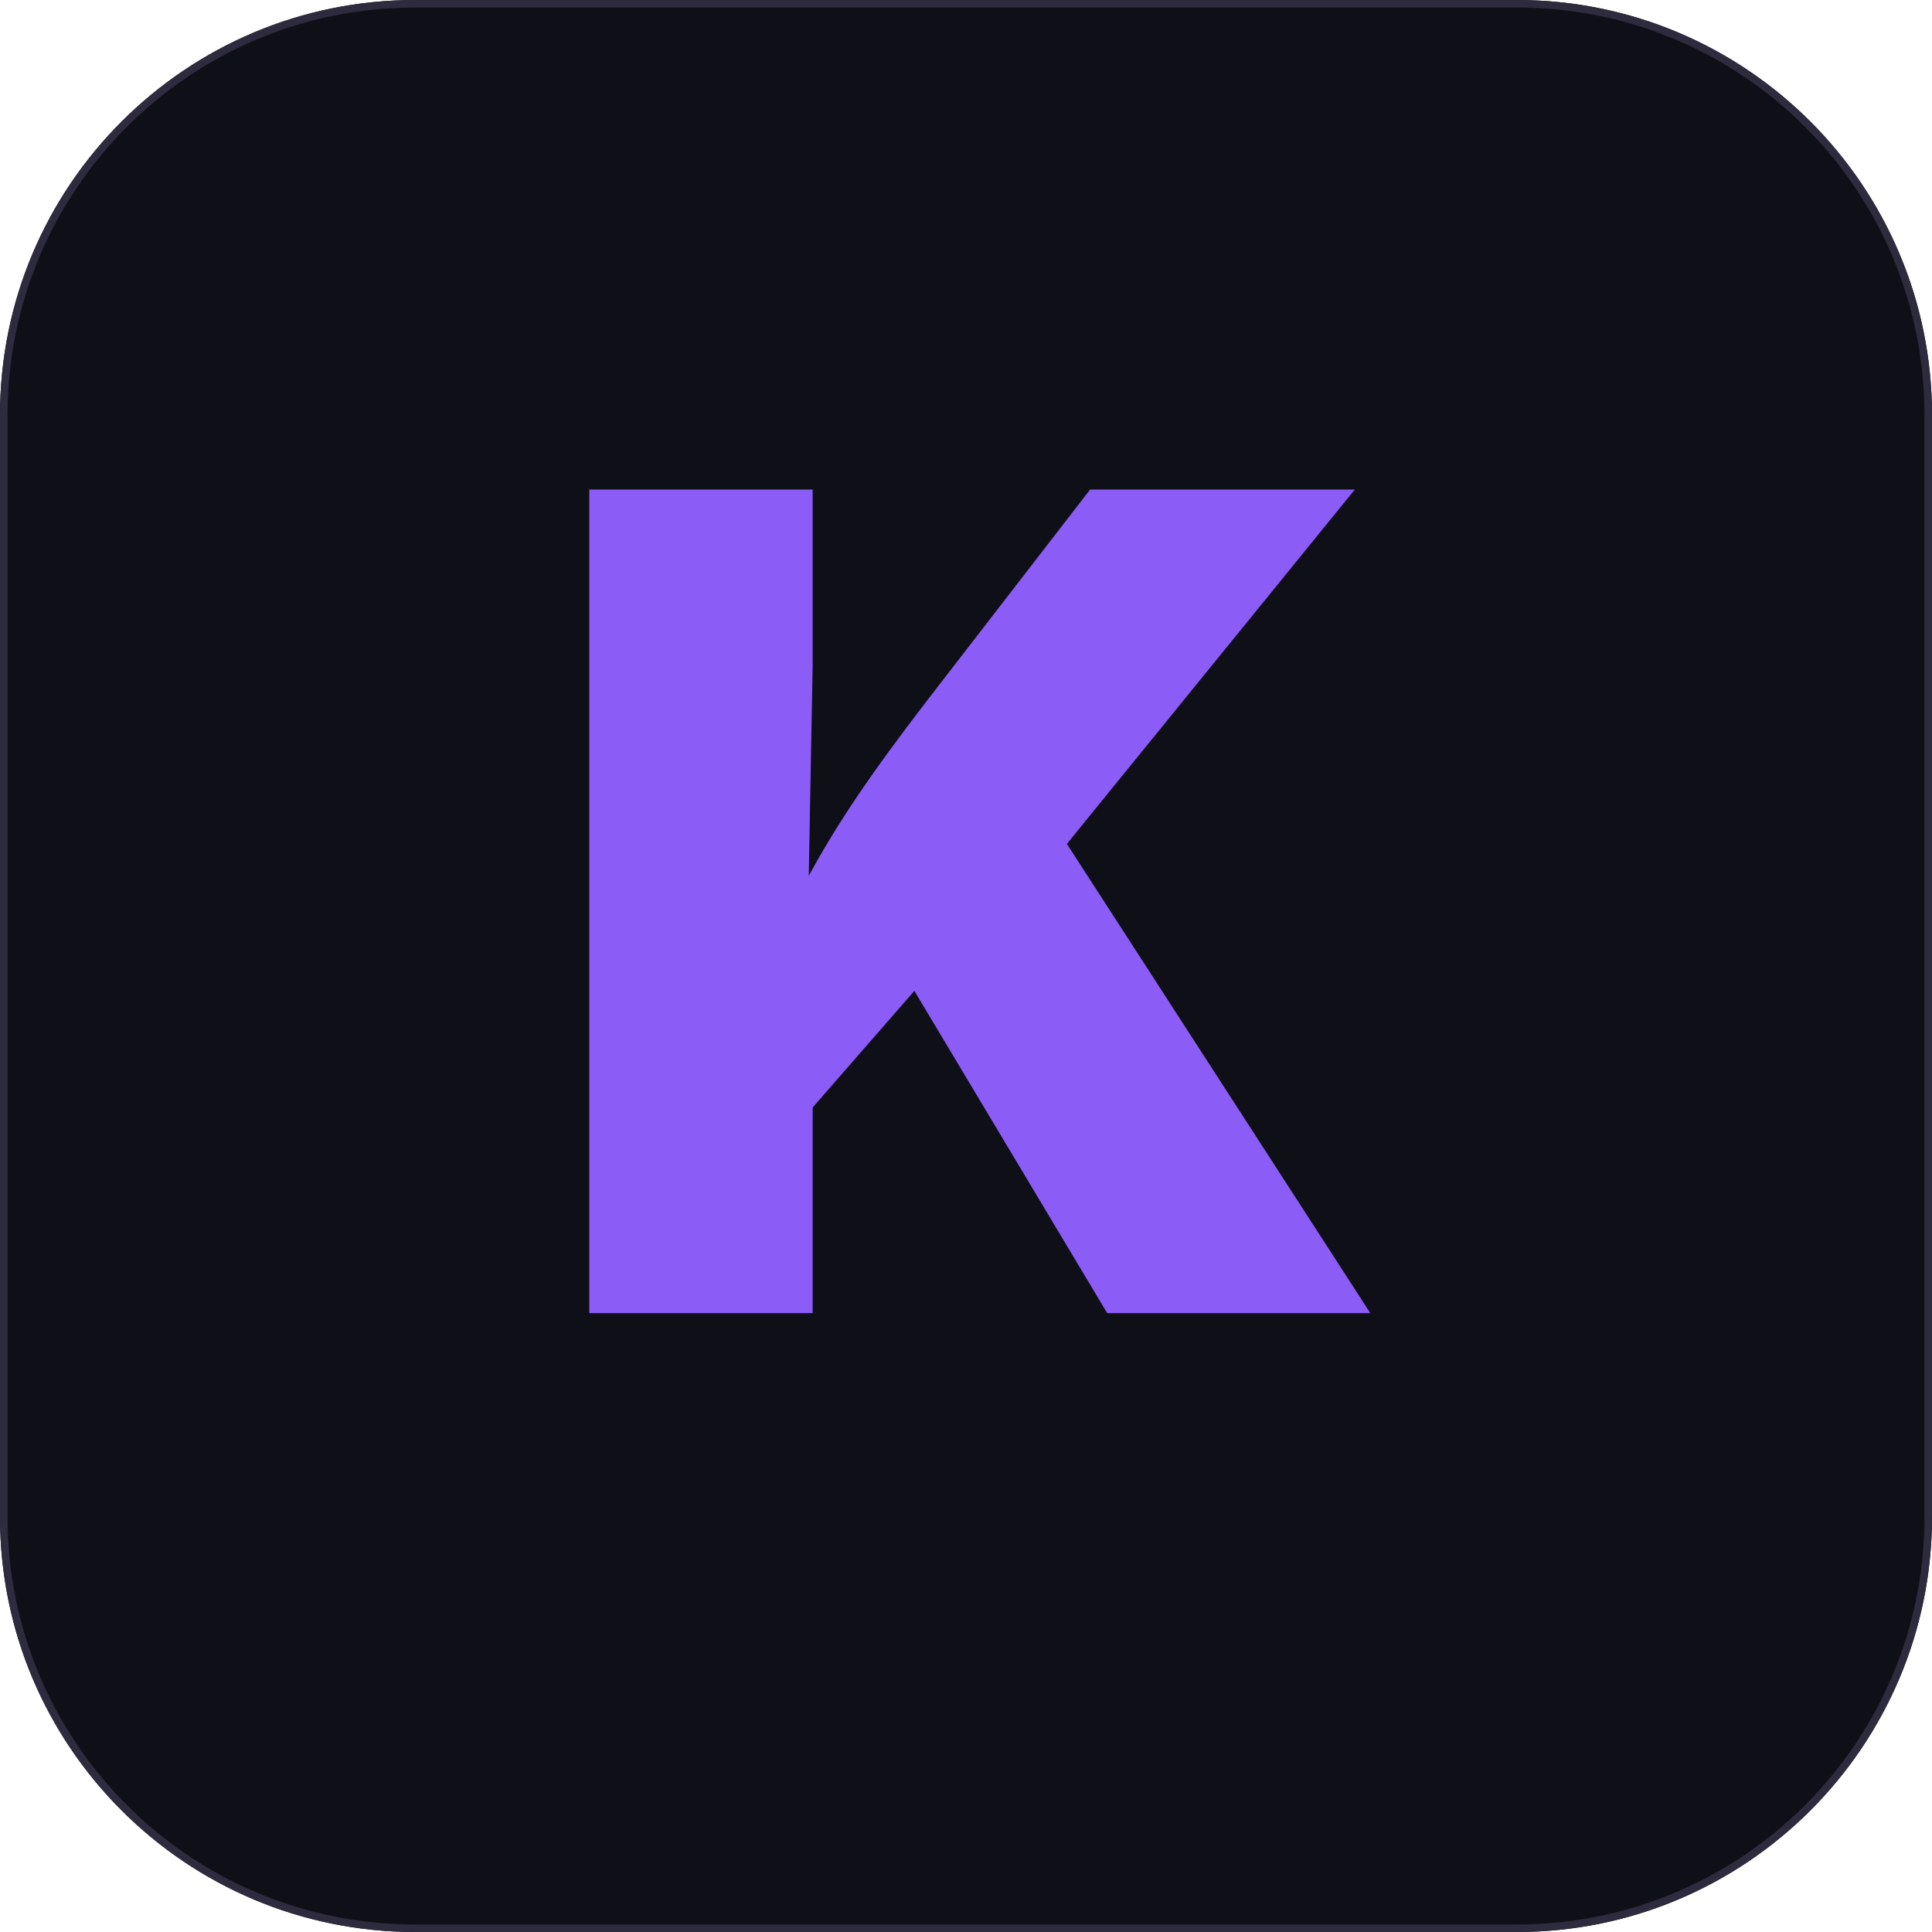
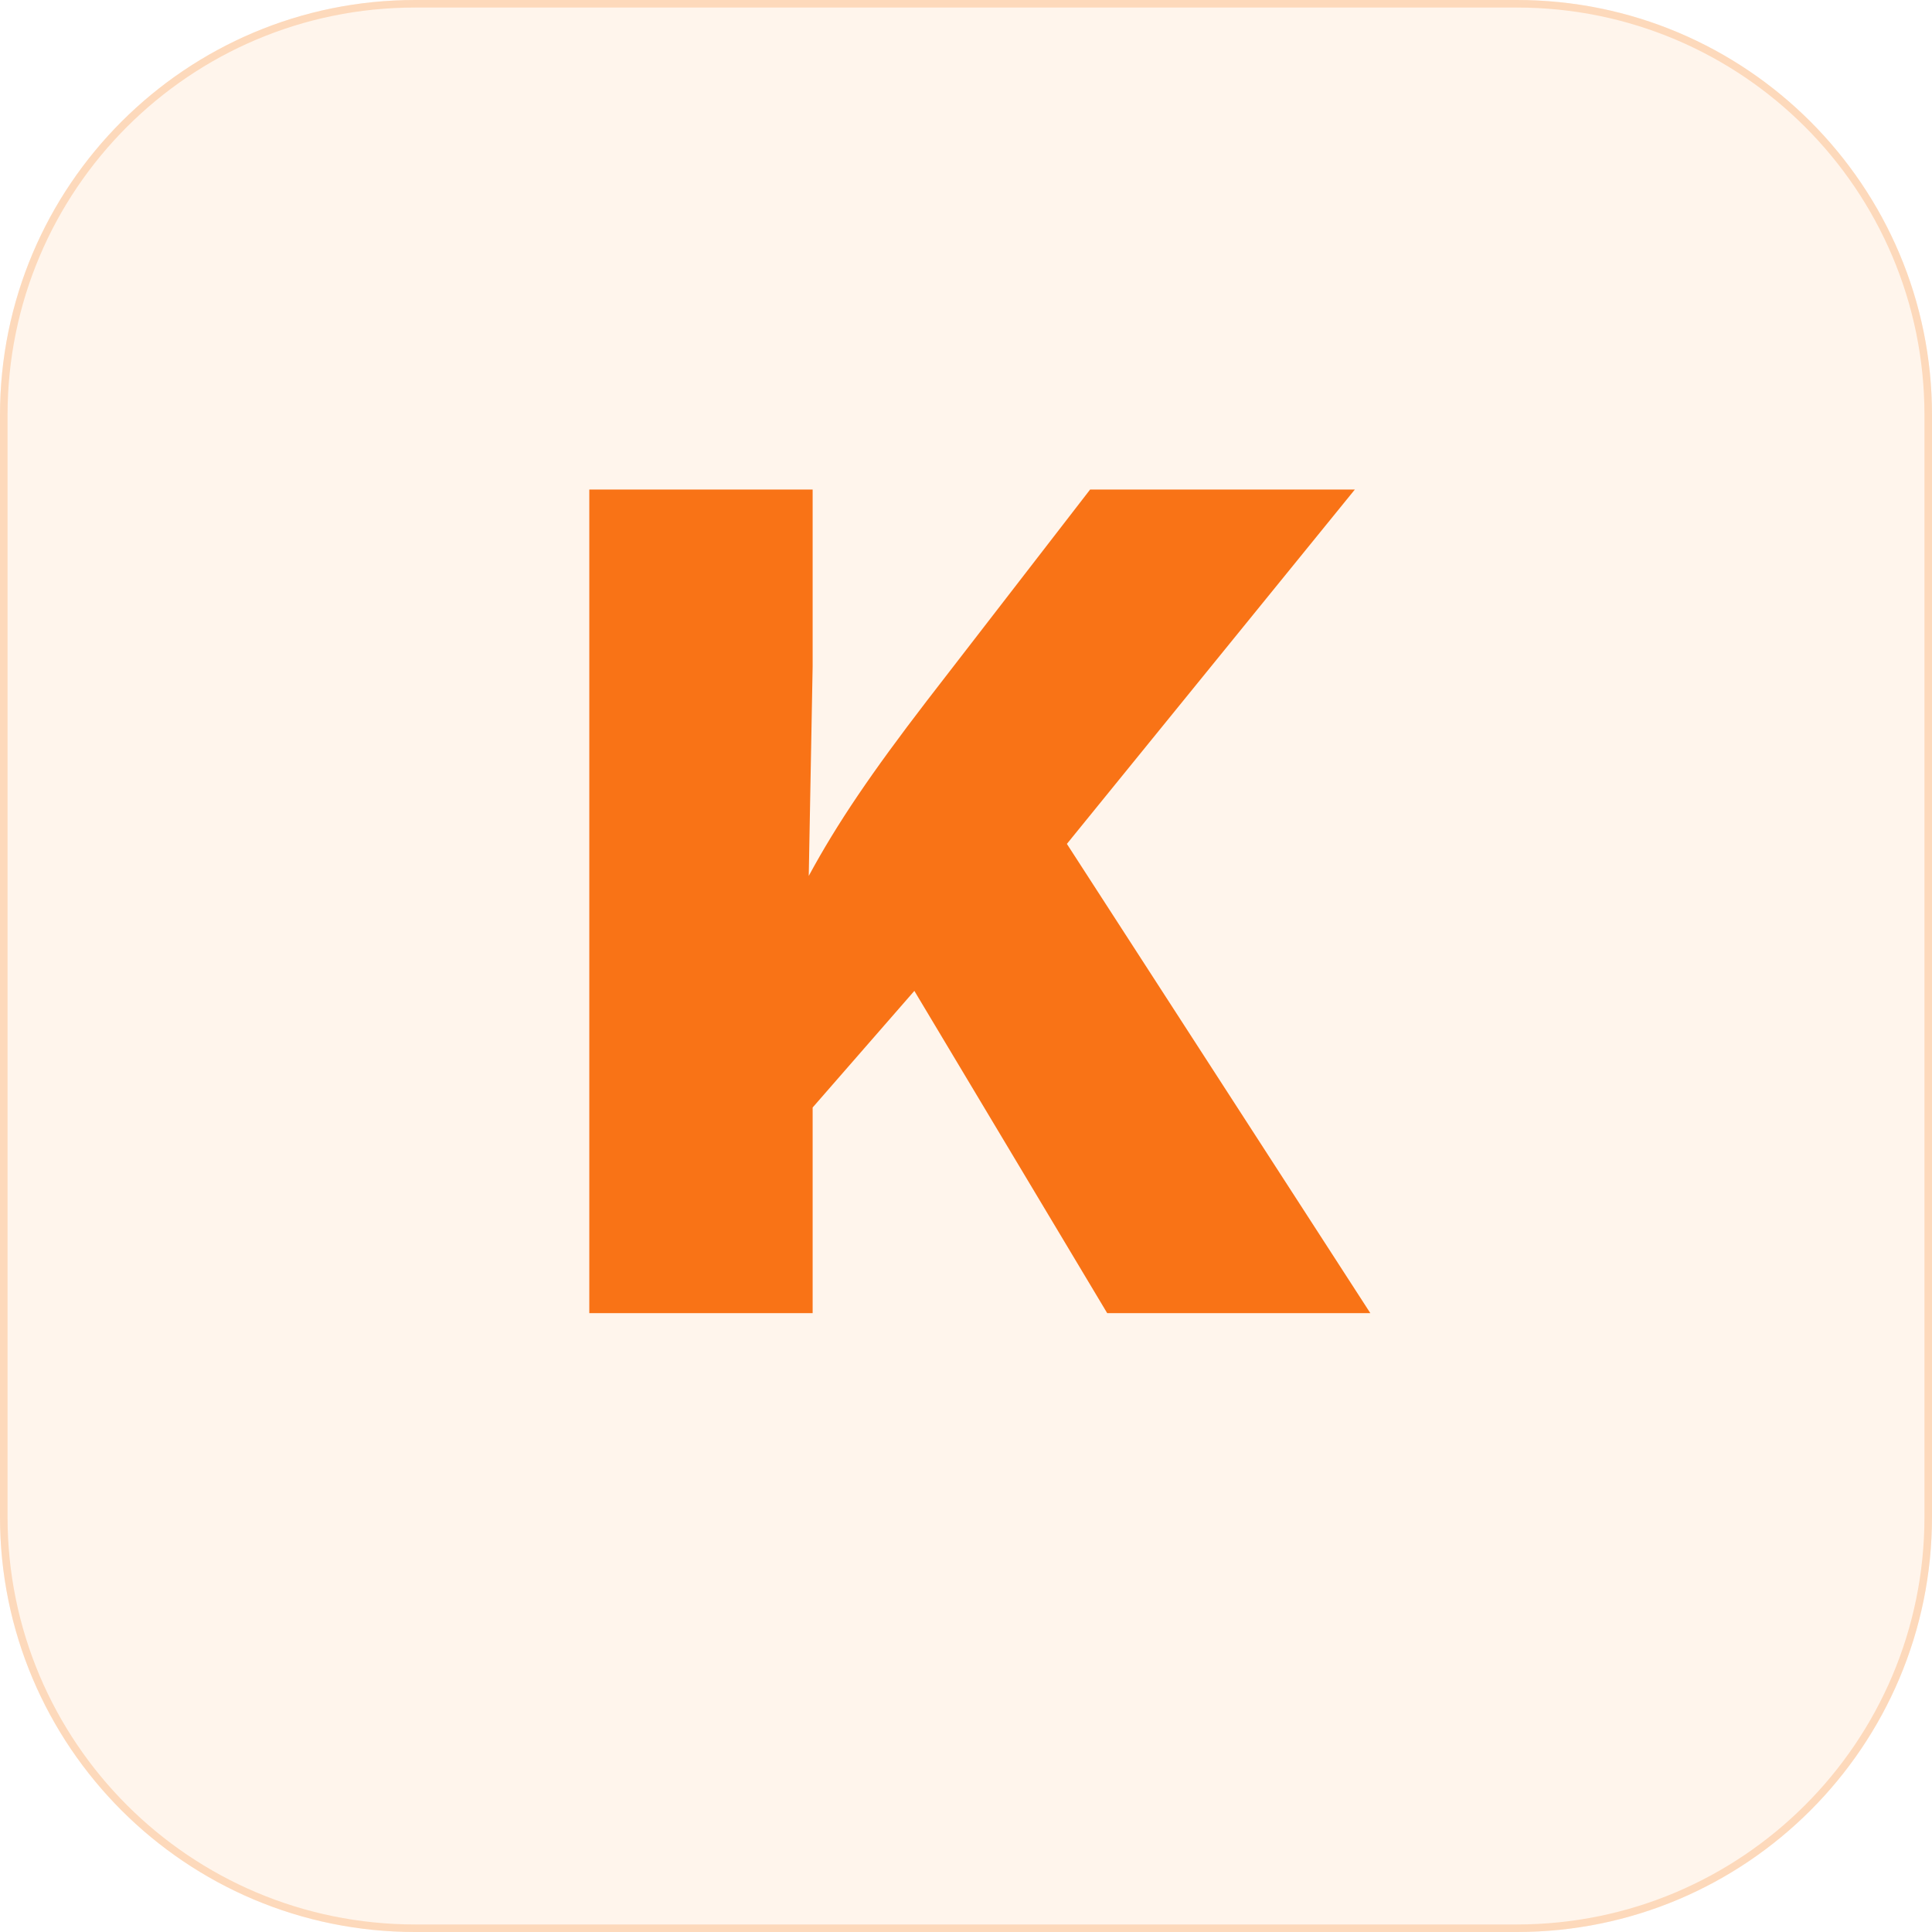
<svg xmlns="http://www.w3.org/2000/svg" viewBox="0 0 512 512">
-   <rect width="512" height="512" rx="110" fill="#0f0f17" />
-   <rect x="1" y="1" width="510" height="510" rx="109" fill="none" stroke="#2d2b3d" stroke-width="2" />
-   <text x="256" y="348" text-anchor="middle" font-family="system-ui, -apple-system, sans-serif" font-size="300" font-weight="900" fill="#8b5cf6">K</text>
+   <rect width="512" height="512" rx="110" fill="#fff5ec" />
+   <rect x="1" y="1" width="510" height="510" rx="109" fill="none" stroke="#fdd9bb" stroke-width="2" />
+   <text x="256" y="348" text-anchor="middle" font-family="system-ui, -apple-system, sans-serif" font-size="300" font-weight="900" fill="#f97316">K</text>
</svg>
